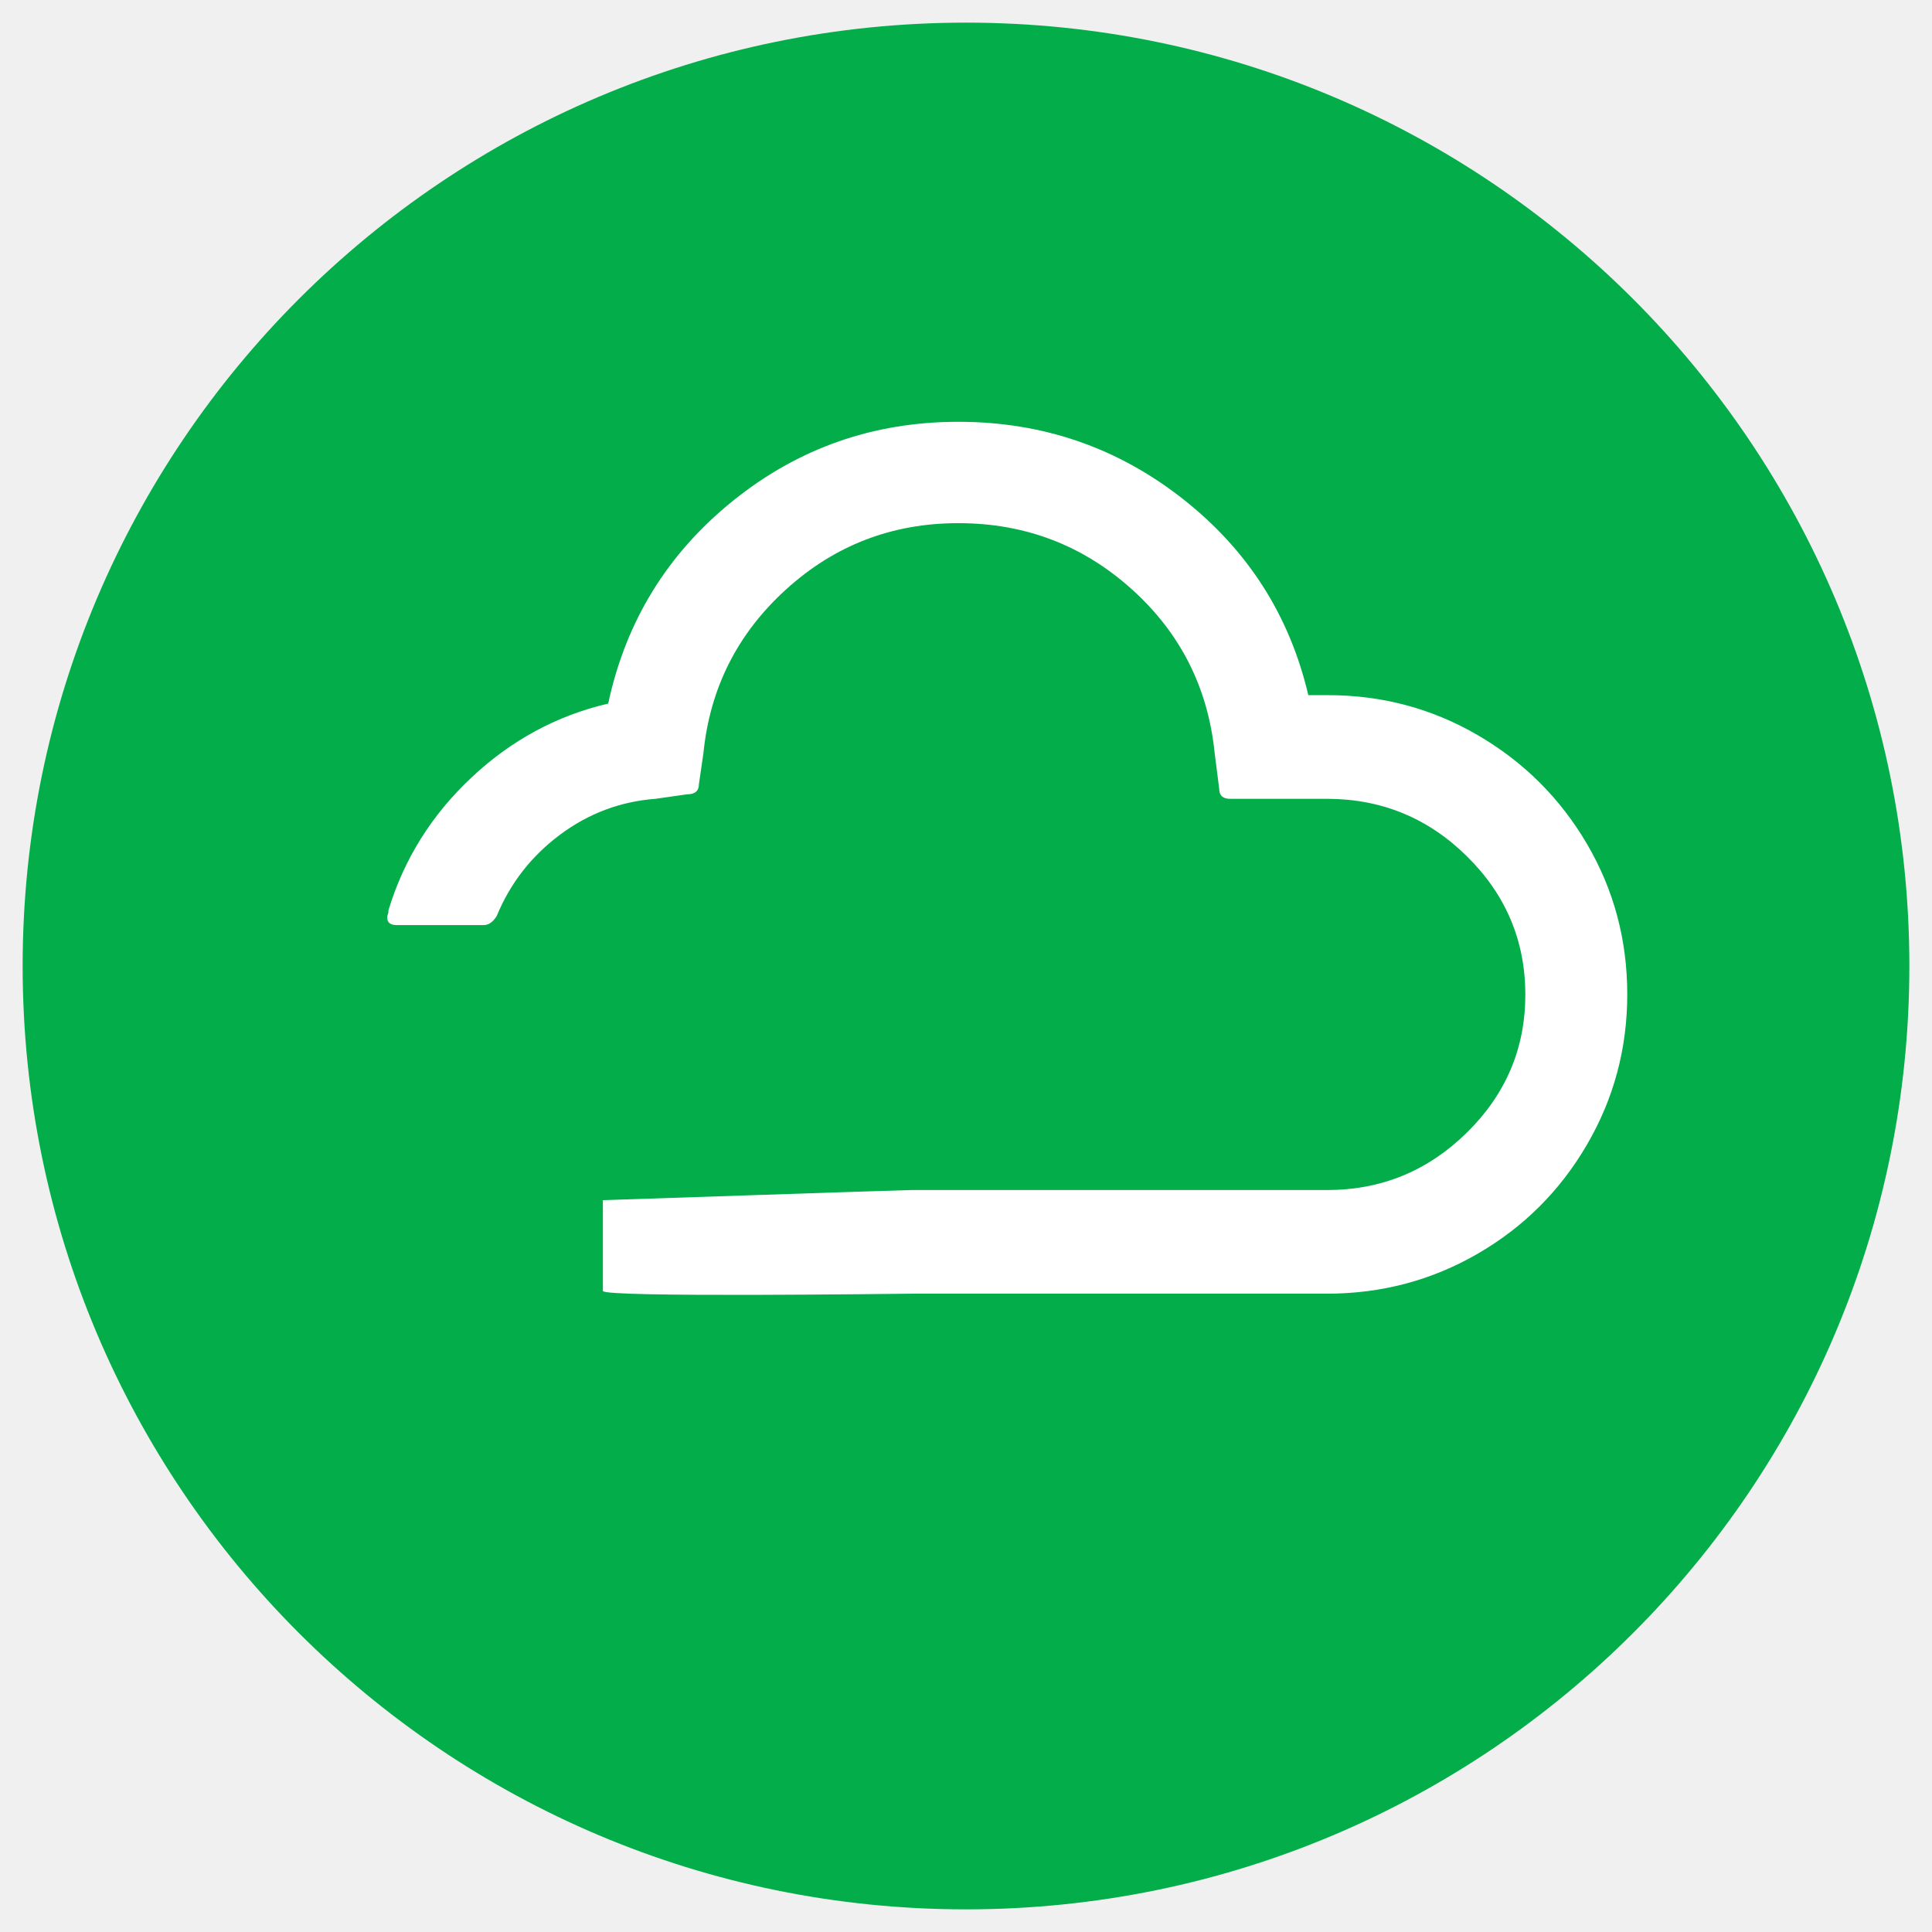
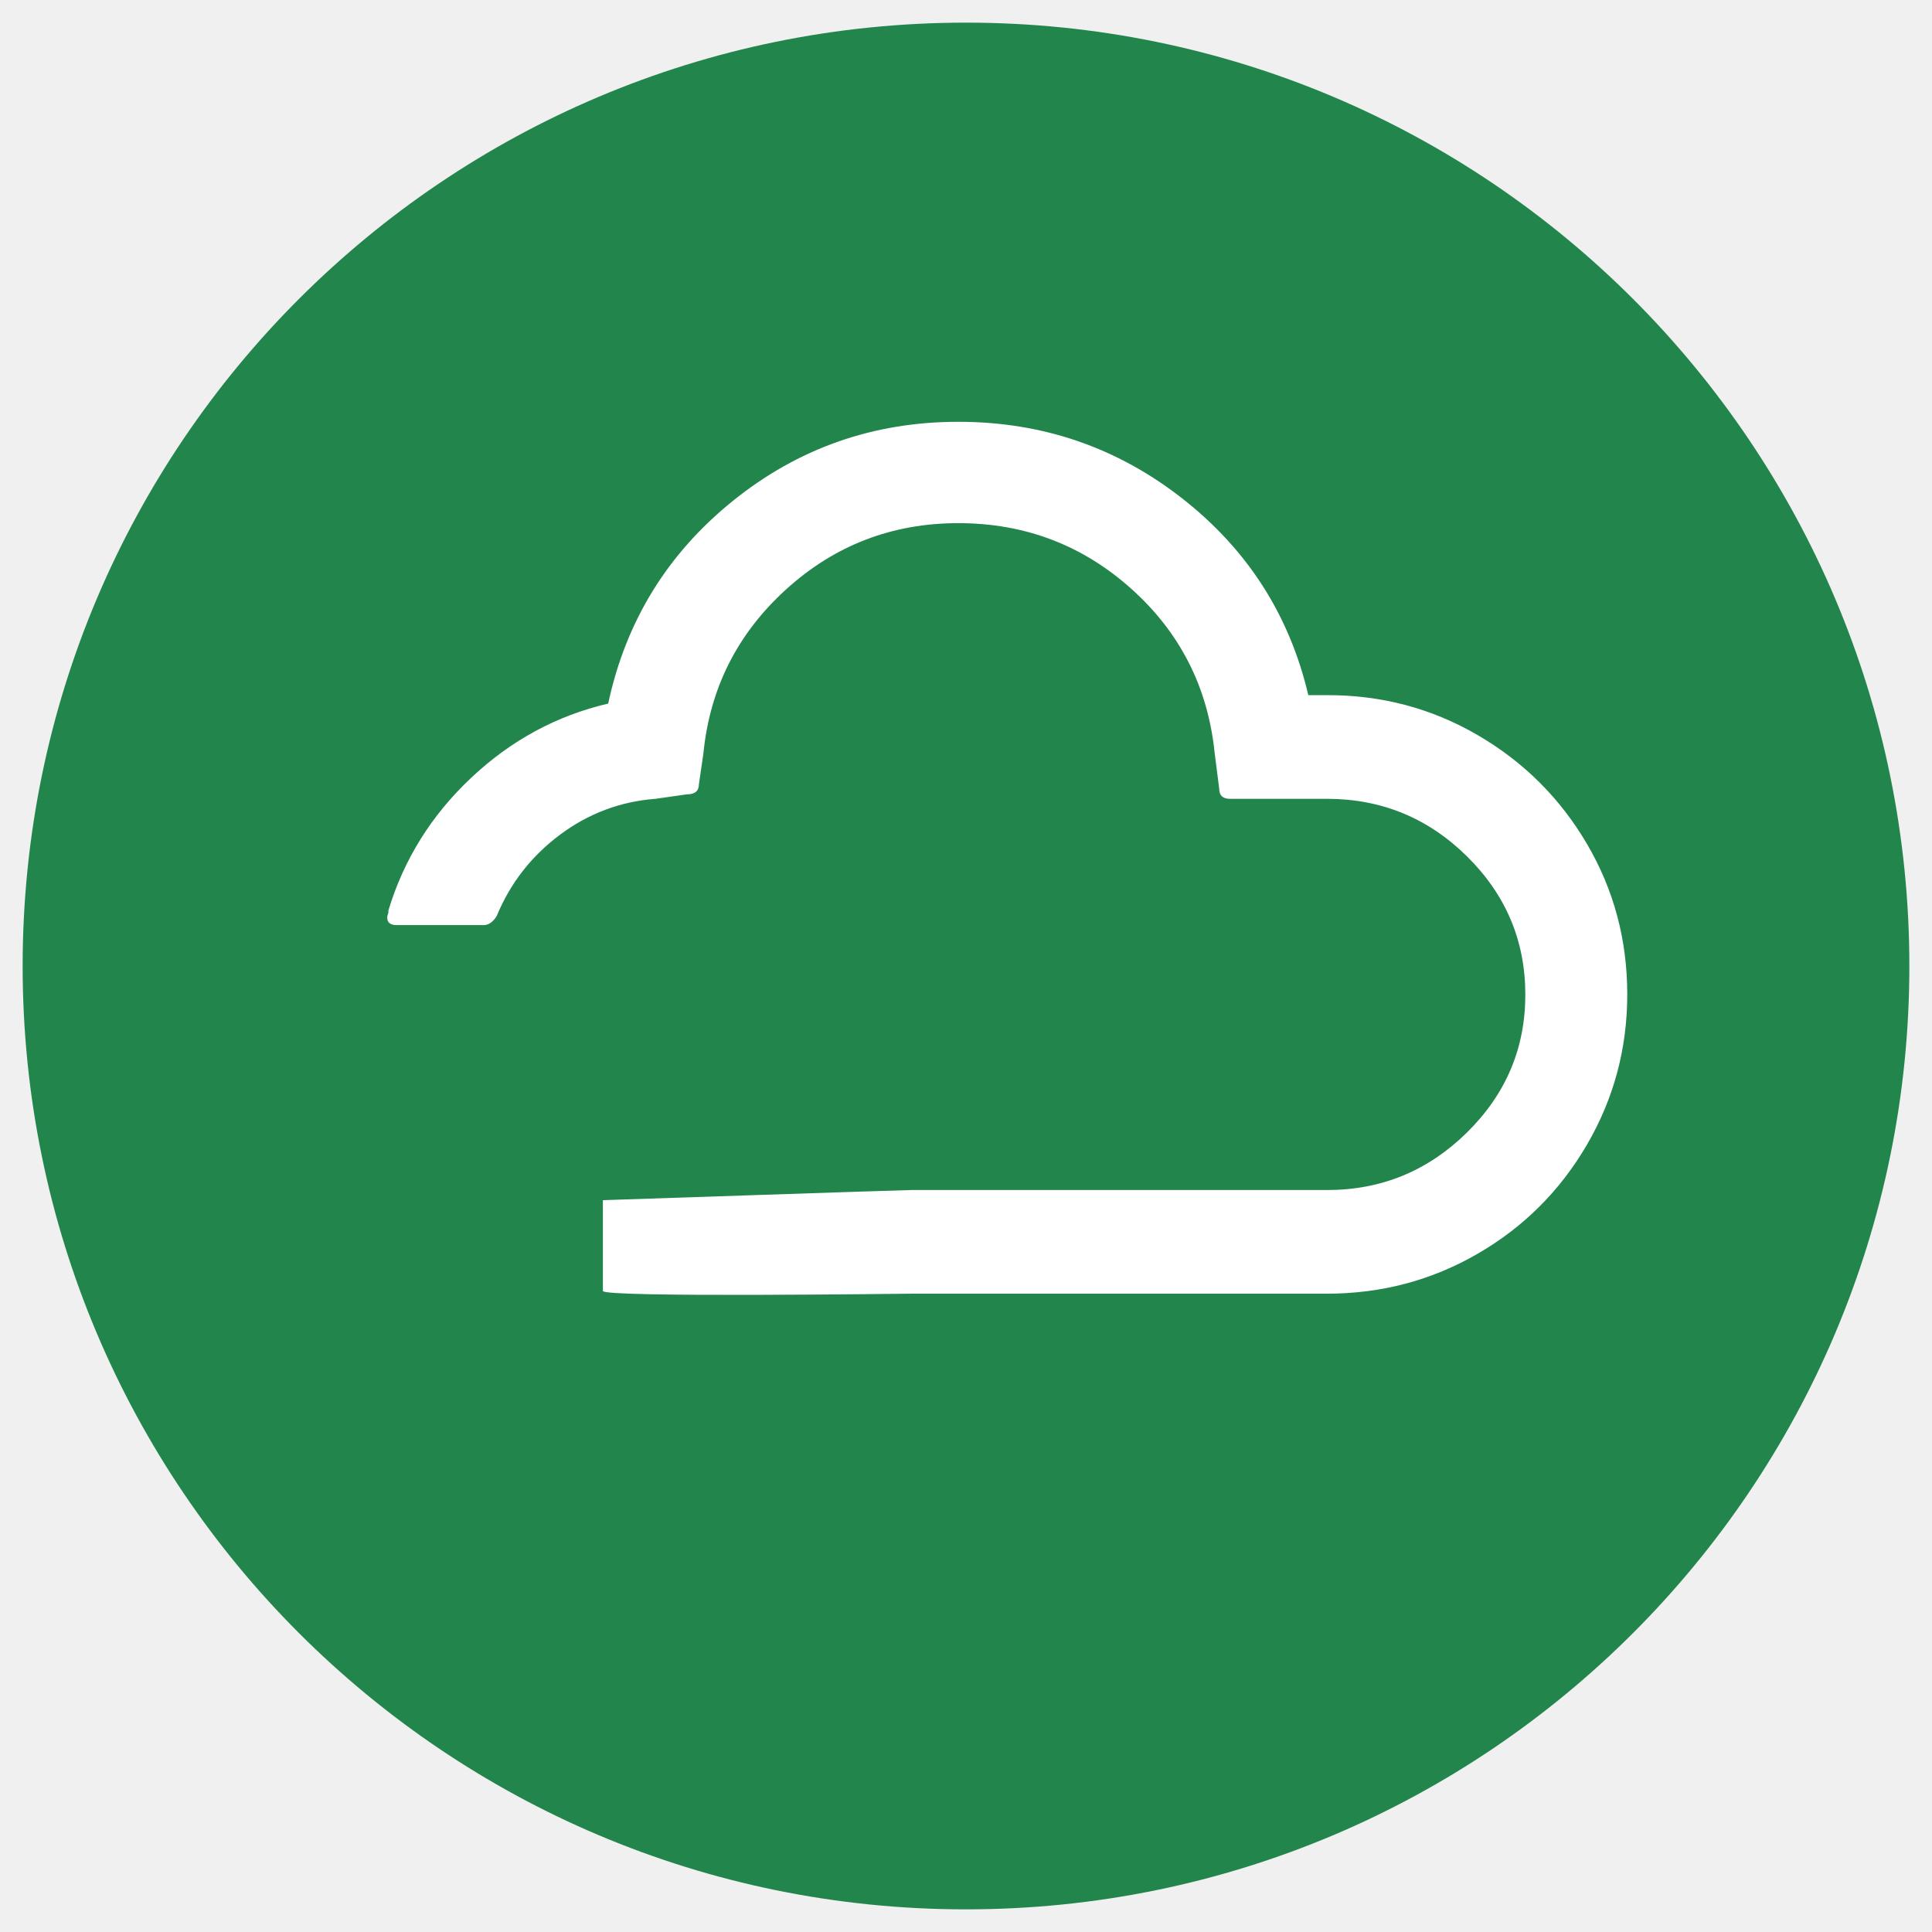
<svg xmlns="http://www.w3.org/2000/svg" height="1024" width="1024" id="svg2" version="1.1">
  <defs id="defs8" />
  <g id="layer3" style="display:inline">
-     <path style="fill:#00ac49;fill-opacity:0.992;fill-rule:nonzero;stroke:none" id="path3755" d="m 329.495,33.541 a 303.846,295.954 0 1 1 -607.692,0 303.846,295.954 0 1 1 607.692,0 z" transform="matrix(1.645571,0,0,1.689453,469.7922,455.3333)" />
+     <path style="fill:#22864c;fill-opacity:1;fill-rule:nonzero;stroke:none" id="path3755" d="m 329.495,33.541 a 303.846,295.954 0 1 1 -607.692,0 303.846,295.954 0 1 1 607.692,0 z" transform="matrix(1.645571,0,0,1.689453,469.7922,455.3333)" />
    <path style="fill:#ffffff;fill-opacity:1;stroke:none" d="m 205.249,486.405 c 0,2.611 1.693,3.916 5.078,3.916 l 46.01,0 c 2.61,0 4.915,-1.591 6.914,-4.772 7.138,-17.335 18.273,-31.673 33.406,-43.012 15.133,-11.339 32.06,-17.723 50.782,-19.151 l 16.764,-2.386 c 4.16,0 6.241,-1.795 6.241,-5.384 l 2.386,-16.397 c 3.426,-34.467 18.029,-63.406 43.807,-86.819 25.779,-23.413 56.207,-35.119 91.286,-35.119 35.242,0 65.813,11.604 91.714,34.813 25.901,23.209 40.626,52.251 44.174,87.125 l 2.387,18.783 c 0,3.589 1.897,5.384 5.69,5.384 l 51.394,0 c 28.879,0 53.617,10.157 74.215,30.47 20.598,20.313 30.918,44.705 30.959,73.175 0.042,28.471 -10.278,52.883 -30.959,73.237 -20.68,20.354 -45.418,30.51 -74.215,30.469 l -220.2,0 c -3.793,0 -163.532,5.384 -163.532,5.384 l 0,48.12 c -10e-6,3.59 159.739,1.438 163.532,1.438 l 220.2,0 c 28.879,0 55.514,-7.056 79.906,-21.169 24.392,-14.113 43.705,-33.386 57.941,-57.818 14.235,-24.433 21.353,-50.986 21.353,-79.661 0,-28.879 -7.118,-55.453 -21.353,-79.722 -14.235,-24.269 -33.549,-43.501 -57.941,-57.696 -24.392,-14.195 -51.027,-21.251 -79.906,-21.169 l -9.85,0 c -9.953,-42.421 -32.224,-77.173 -66.813,-104.257 -34.589,-27.084 -74.154,-40.626 -118.696,-40.626 -45.031,0 -84.882,13.991 -119.552,41.972 -34.671,27.981 -56.676,63.774 -66.017,107.377 -27.288,6.363 -51.476,19.456 -72.564,39.28 -21.088,19.823 -35.731,43.277 -43.93,70.361 l 0,1.162 c -0.408,1.02 -0.612,1.917 -0.612,2.692 z" id="path4" />
  </g>
</svg>
